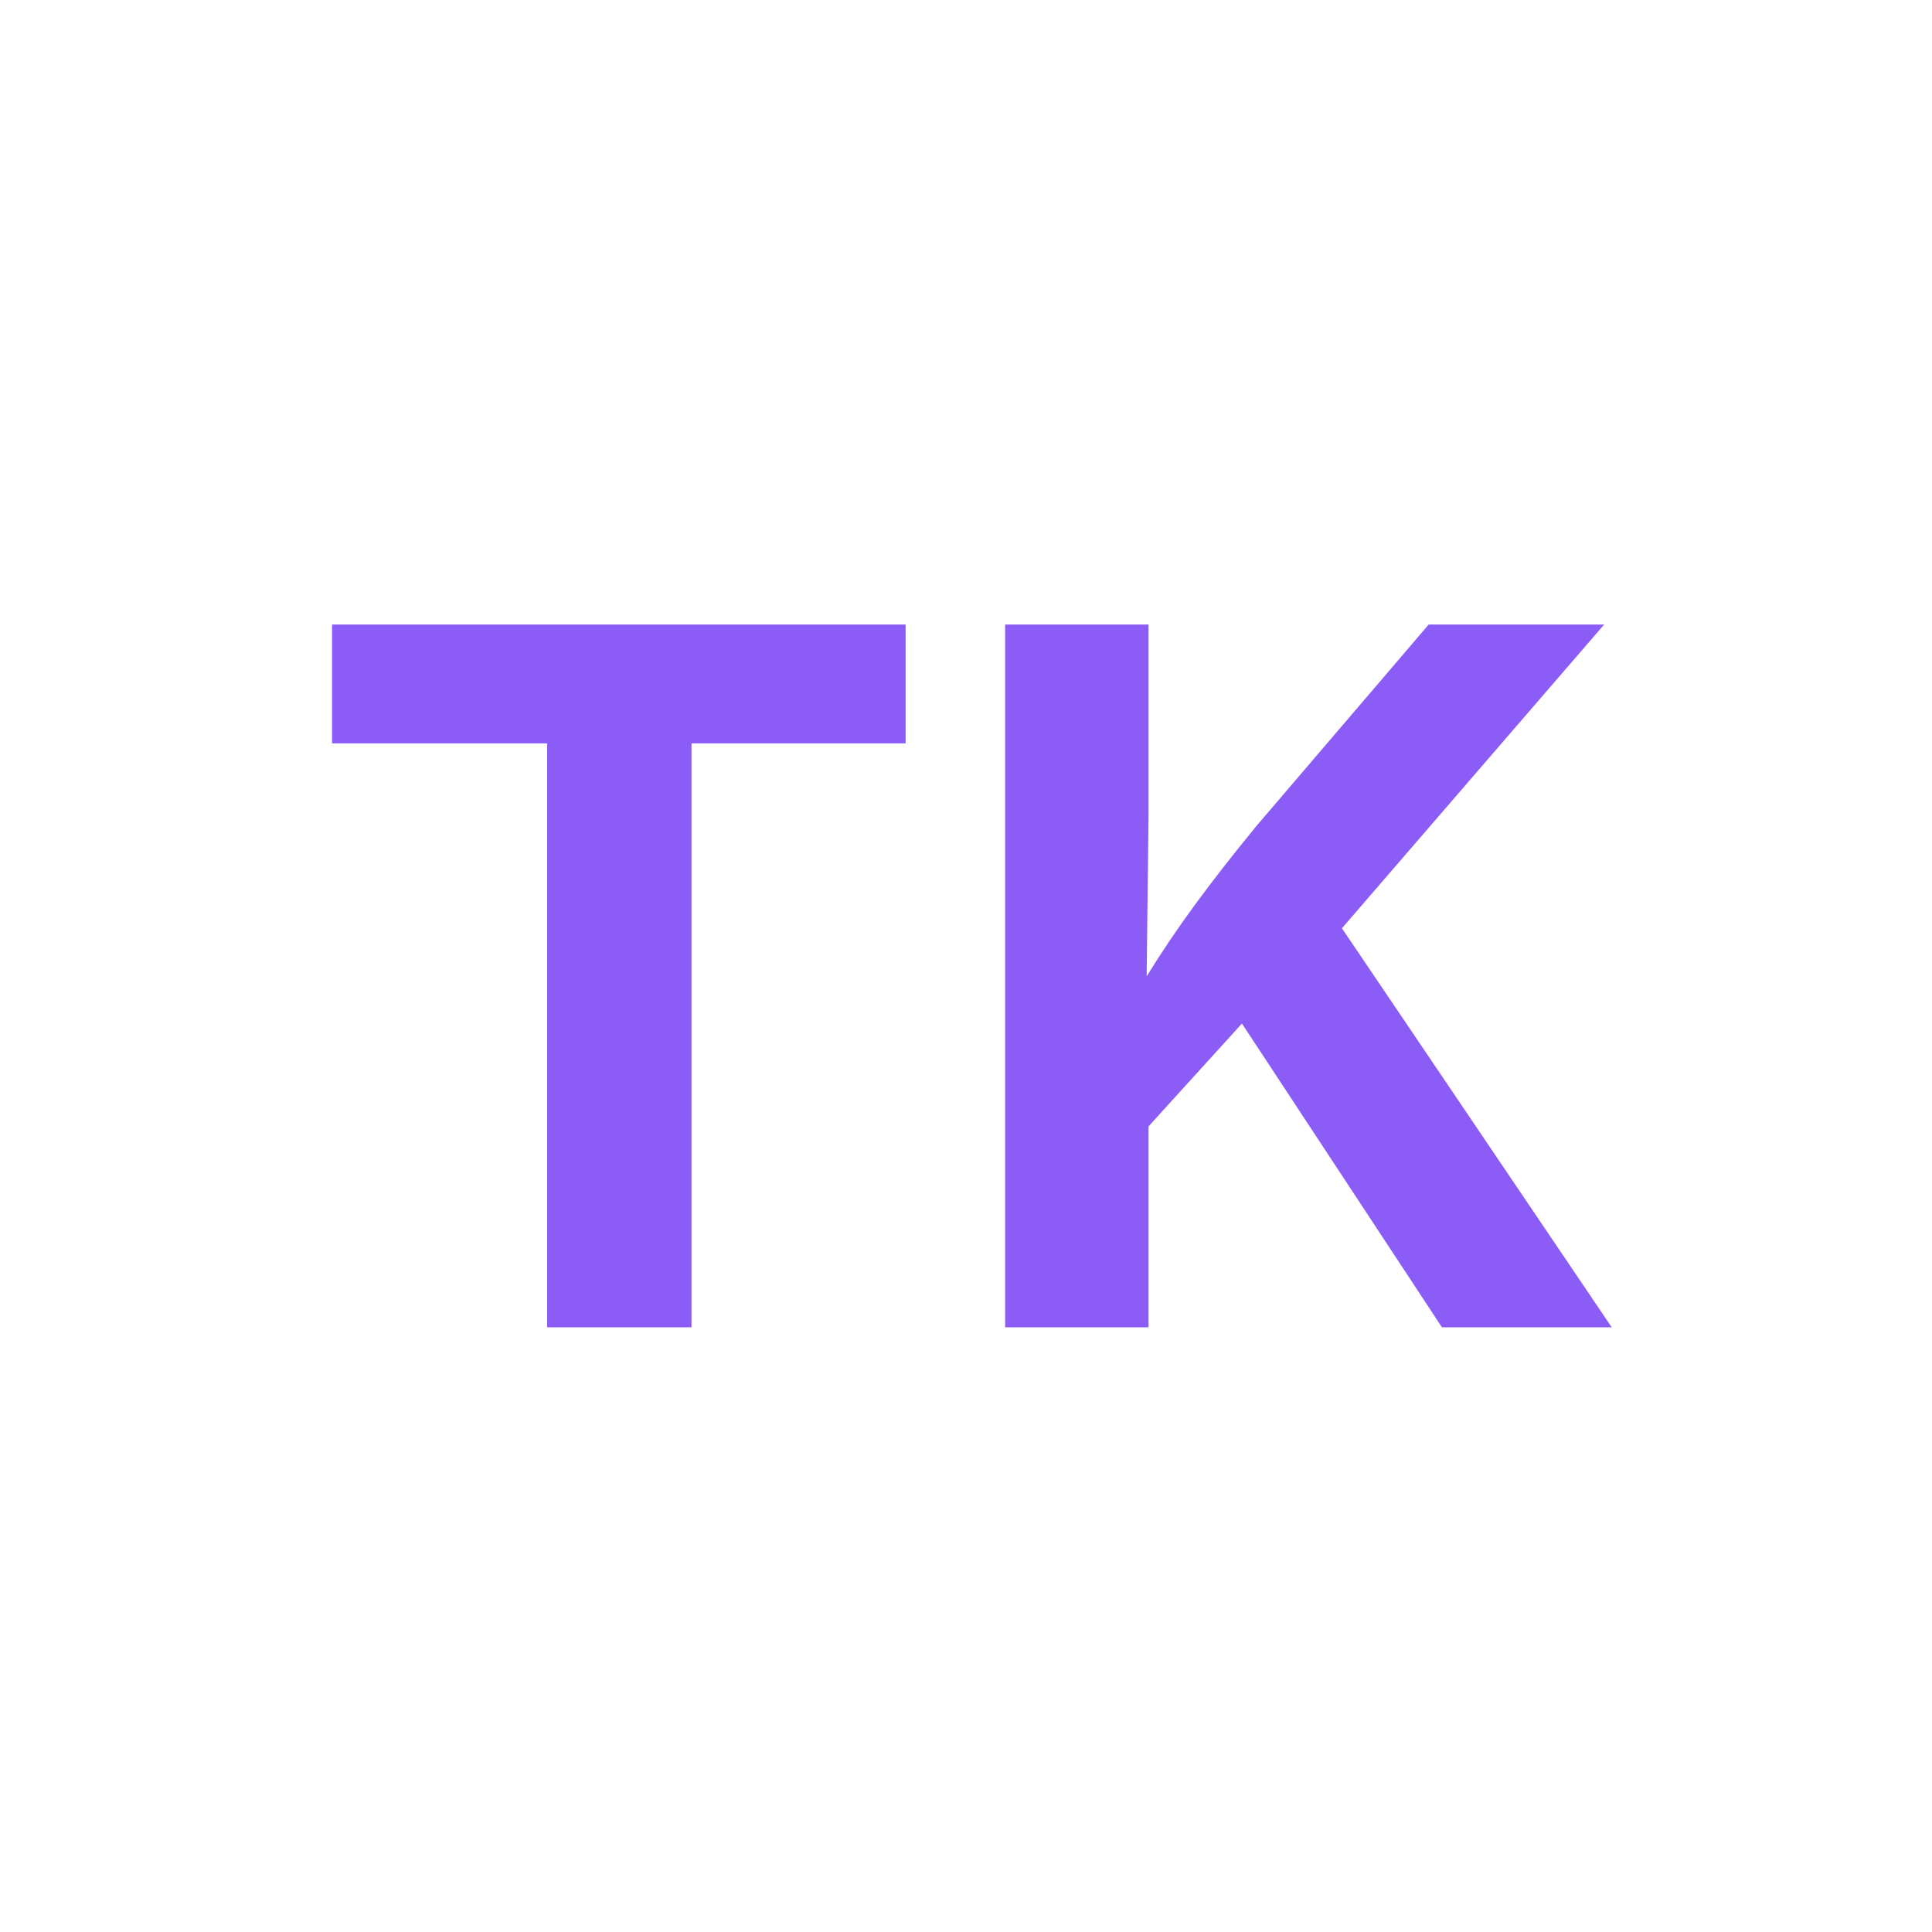
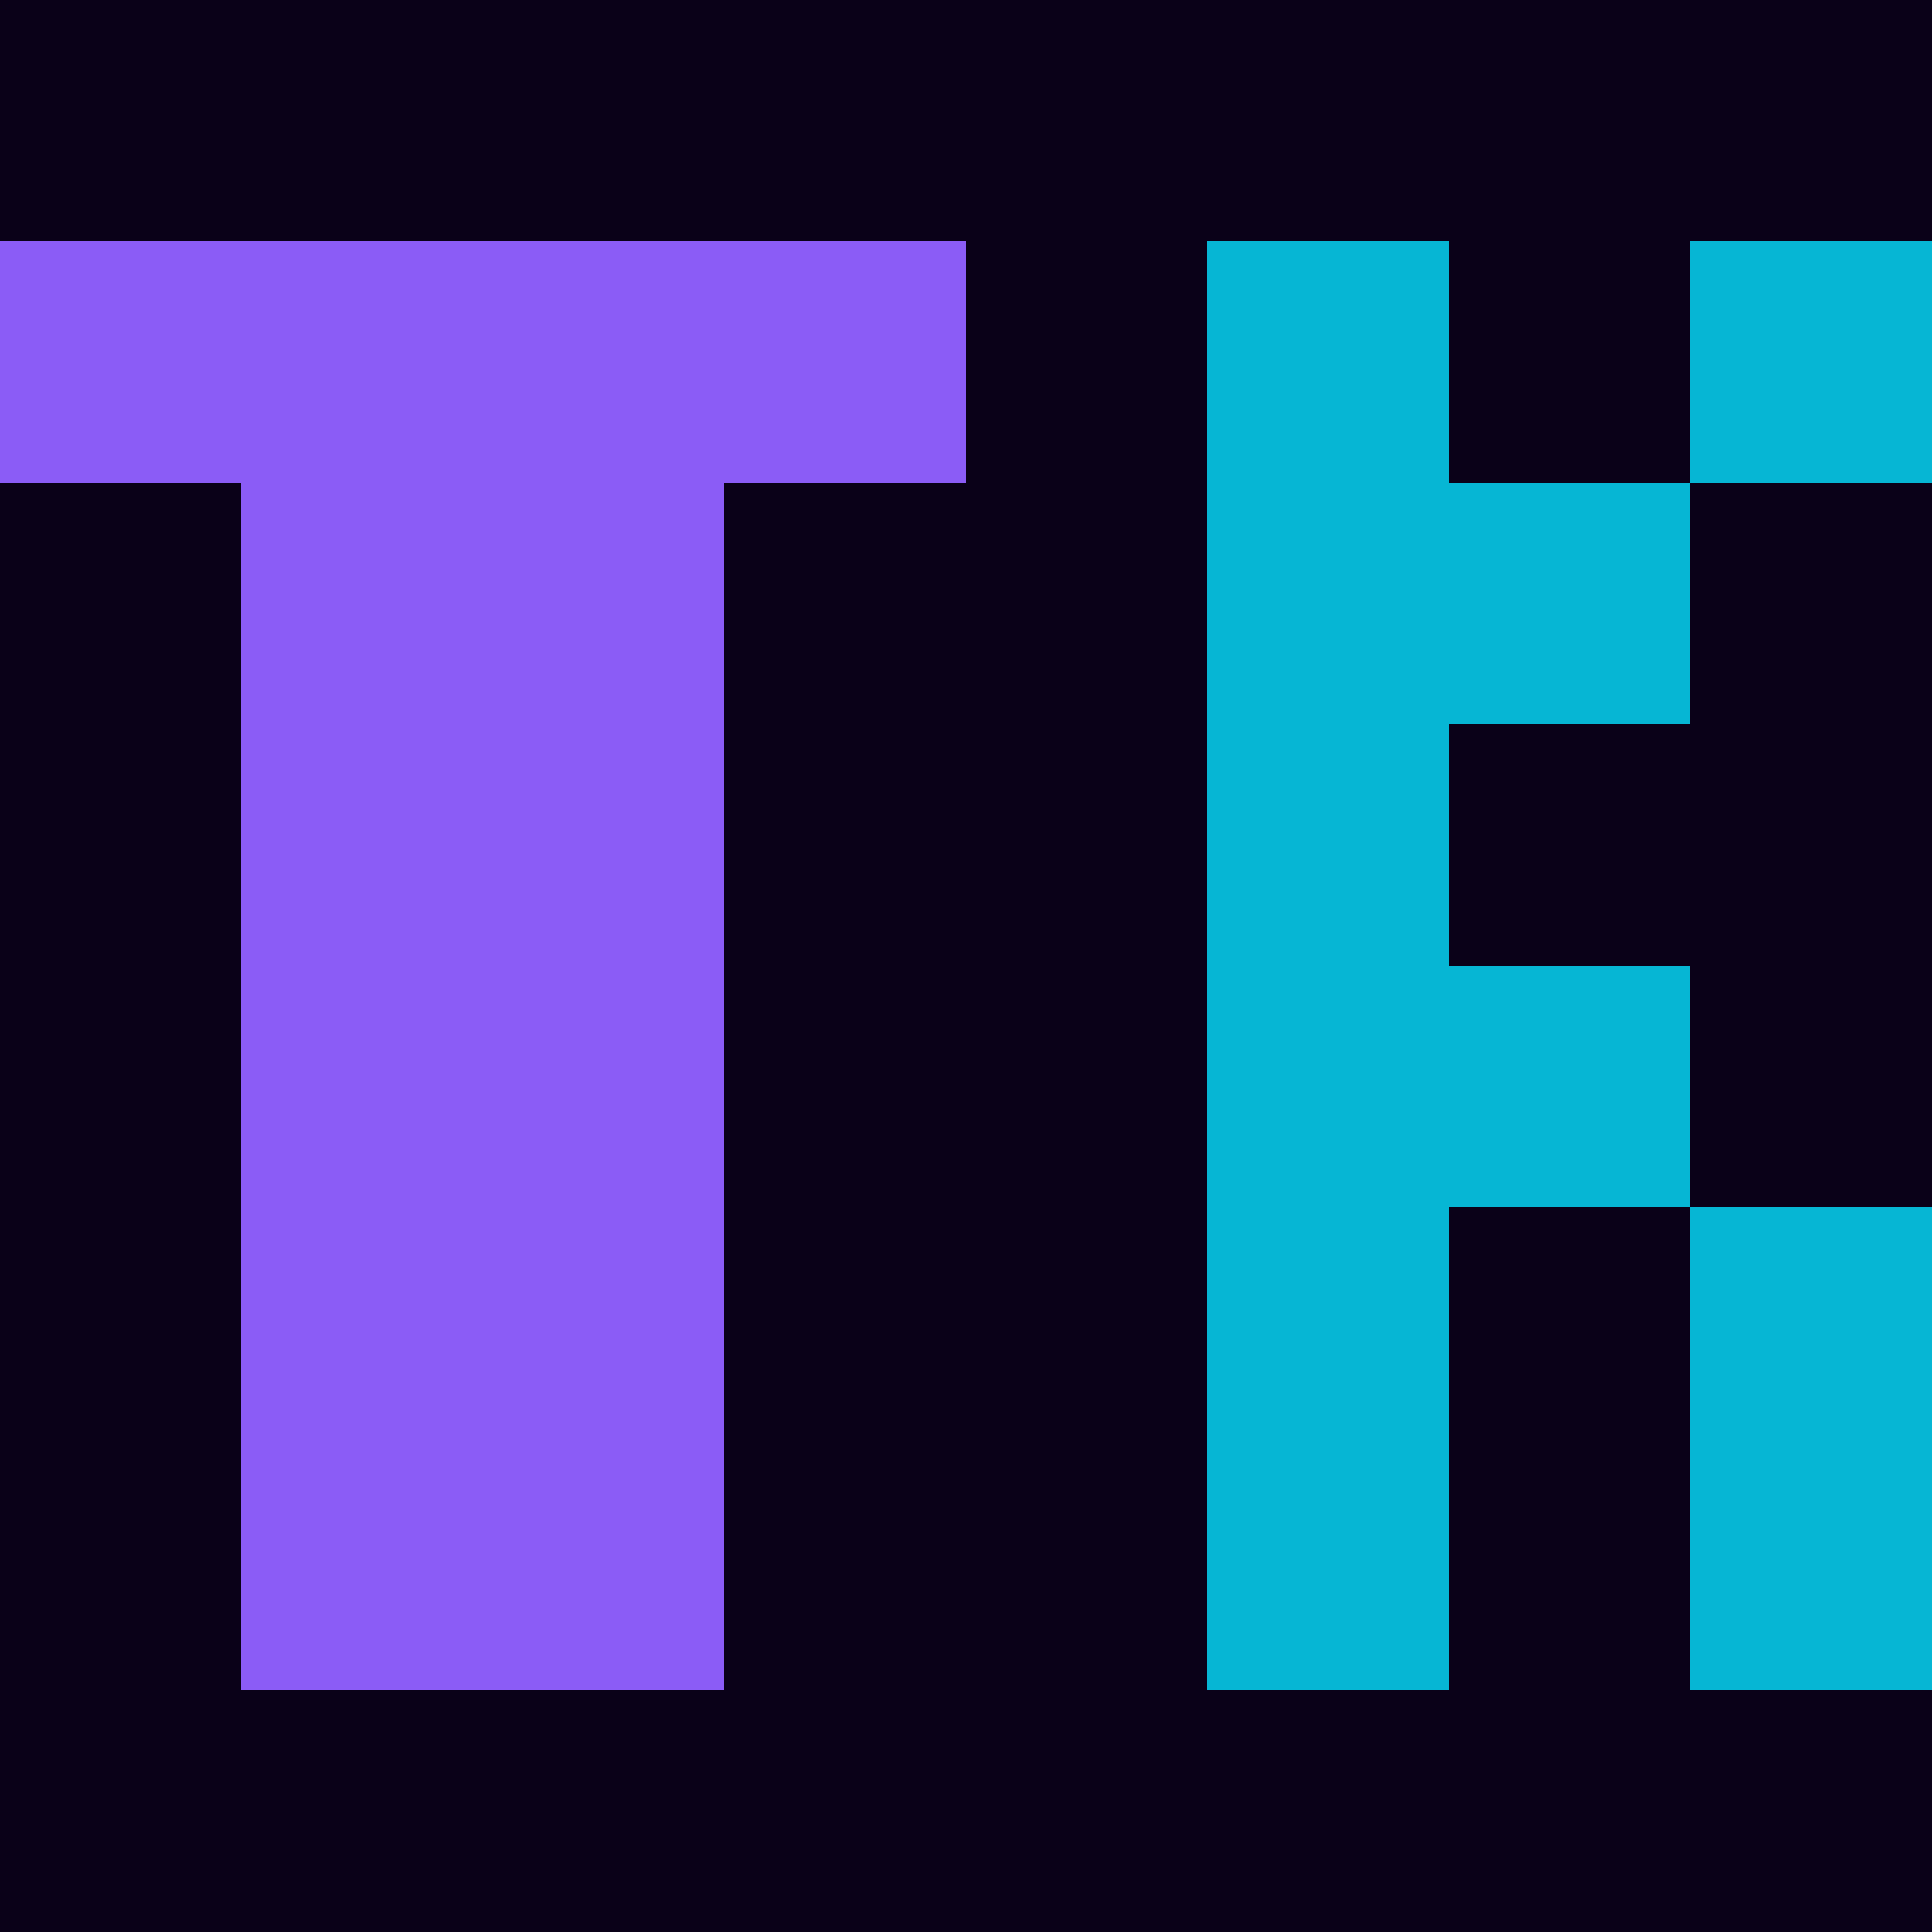
- <svg xmlns="http://www.w3.org/2000/svg" viewBox="0 0 32 32">
-   <text x="50%" y="50%" font-family="Inter, -apple-system, BlinkMacSystemFont, sans-serif" font-size="16" font-weight="700" fill="#8B5CF6" text-anchor="middle" dominant-baseline="middle">TK</text>
+ <svg xmlns="http://www.w3.org/2000/svg" viewBox="0 0 8 8" shape-rendering="crispEdges">
+   <rect width="8" height="8" fill="#0a0118" />
+   <g fill="#8B5CF6">
+     <rect x="0" y="1" width="4" height="1" />
+     <rect x="1" y="2" width="2" height="5" />
+   </g>
+   <g fill="#06B6D4">
+     <rect x="5" y="1" width="1" height="6" />
+     <rect x="7" y="1" width="1" height="1" />
+     <rect x="6" y="2" width="1" height="1" />
+     <rect x="6" y="4" width="1" height="1" />
+     <rect x="7" y="5" width="1" height="2" />
+   </g>
</svg>
